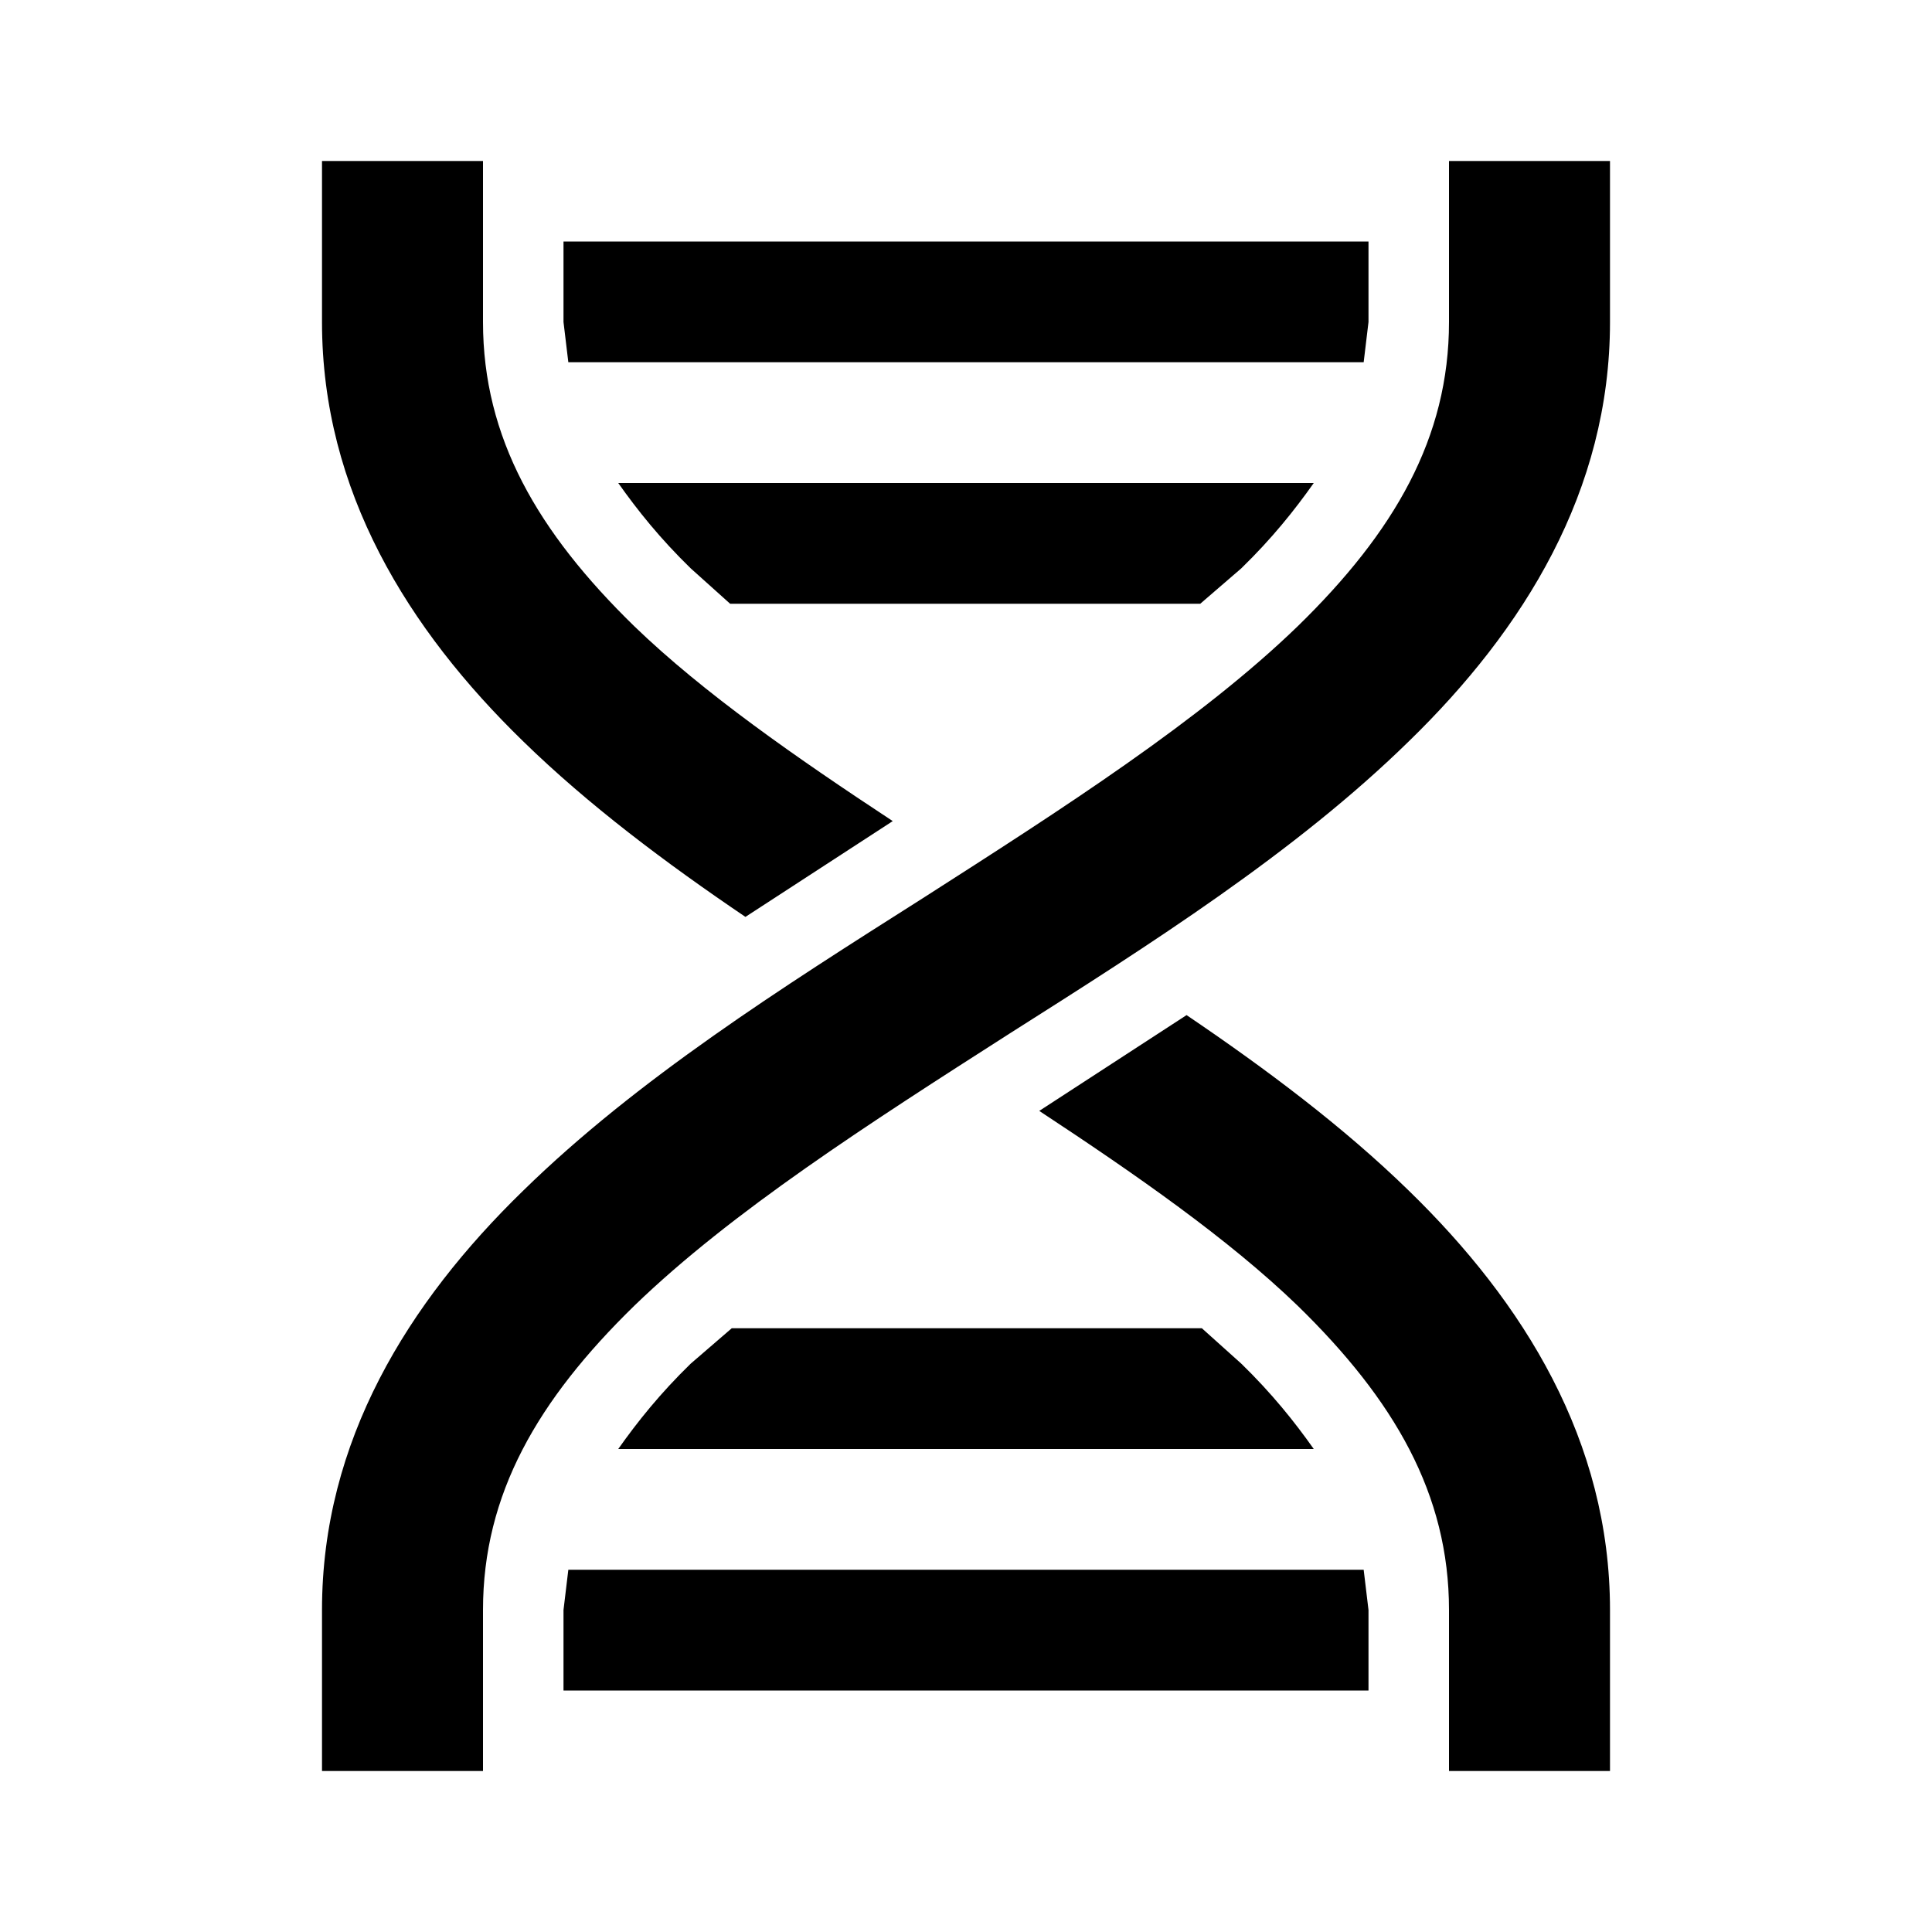
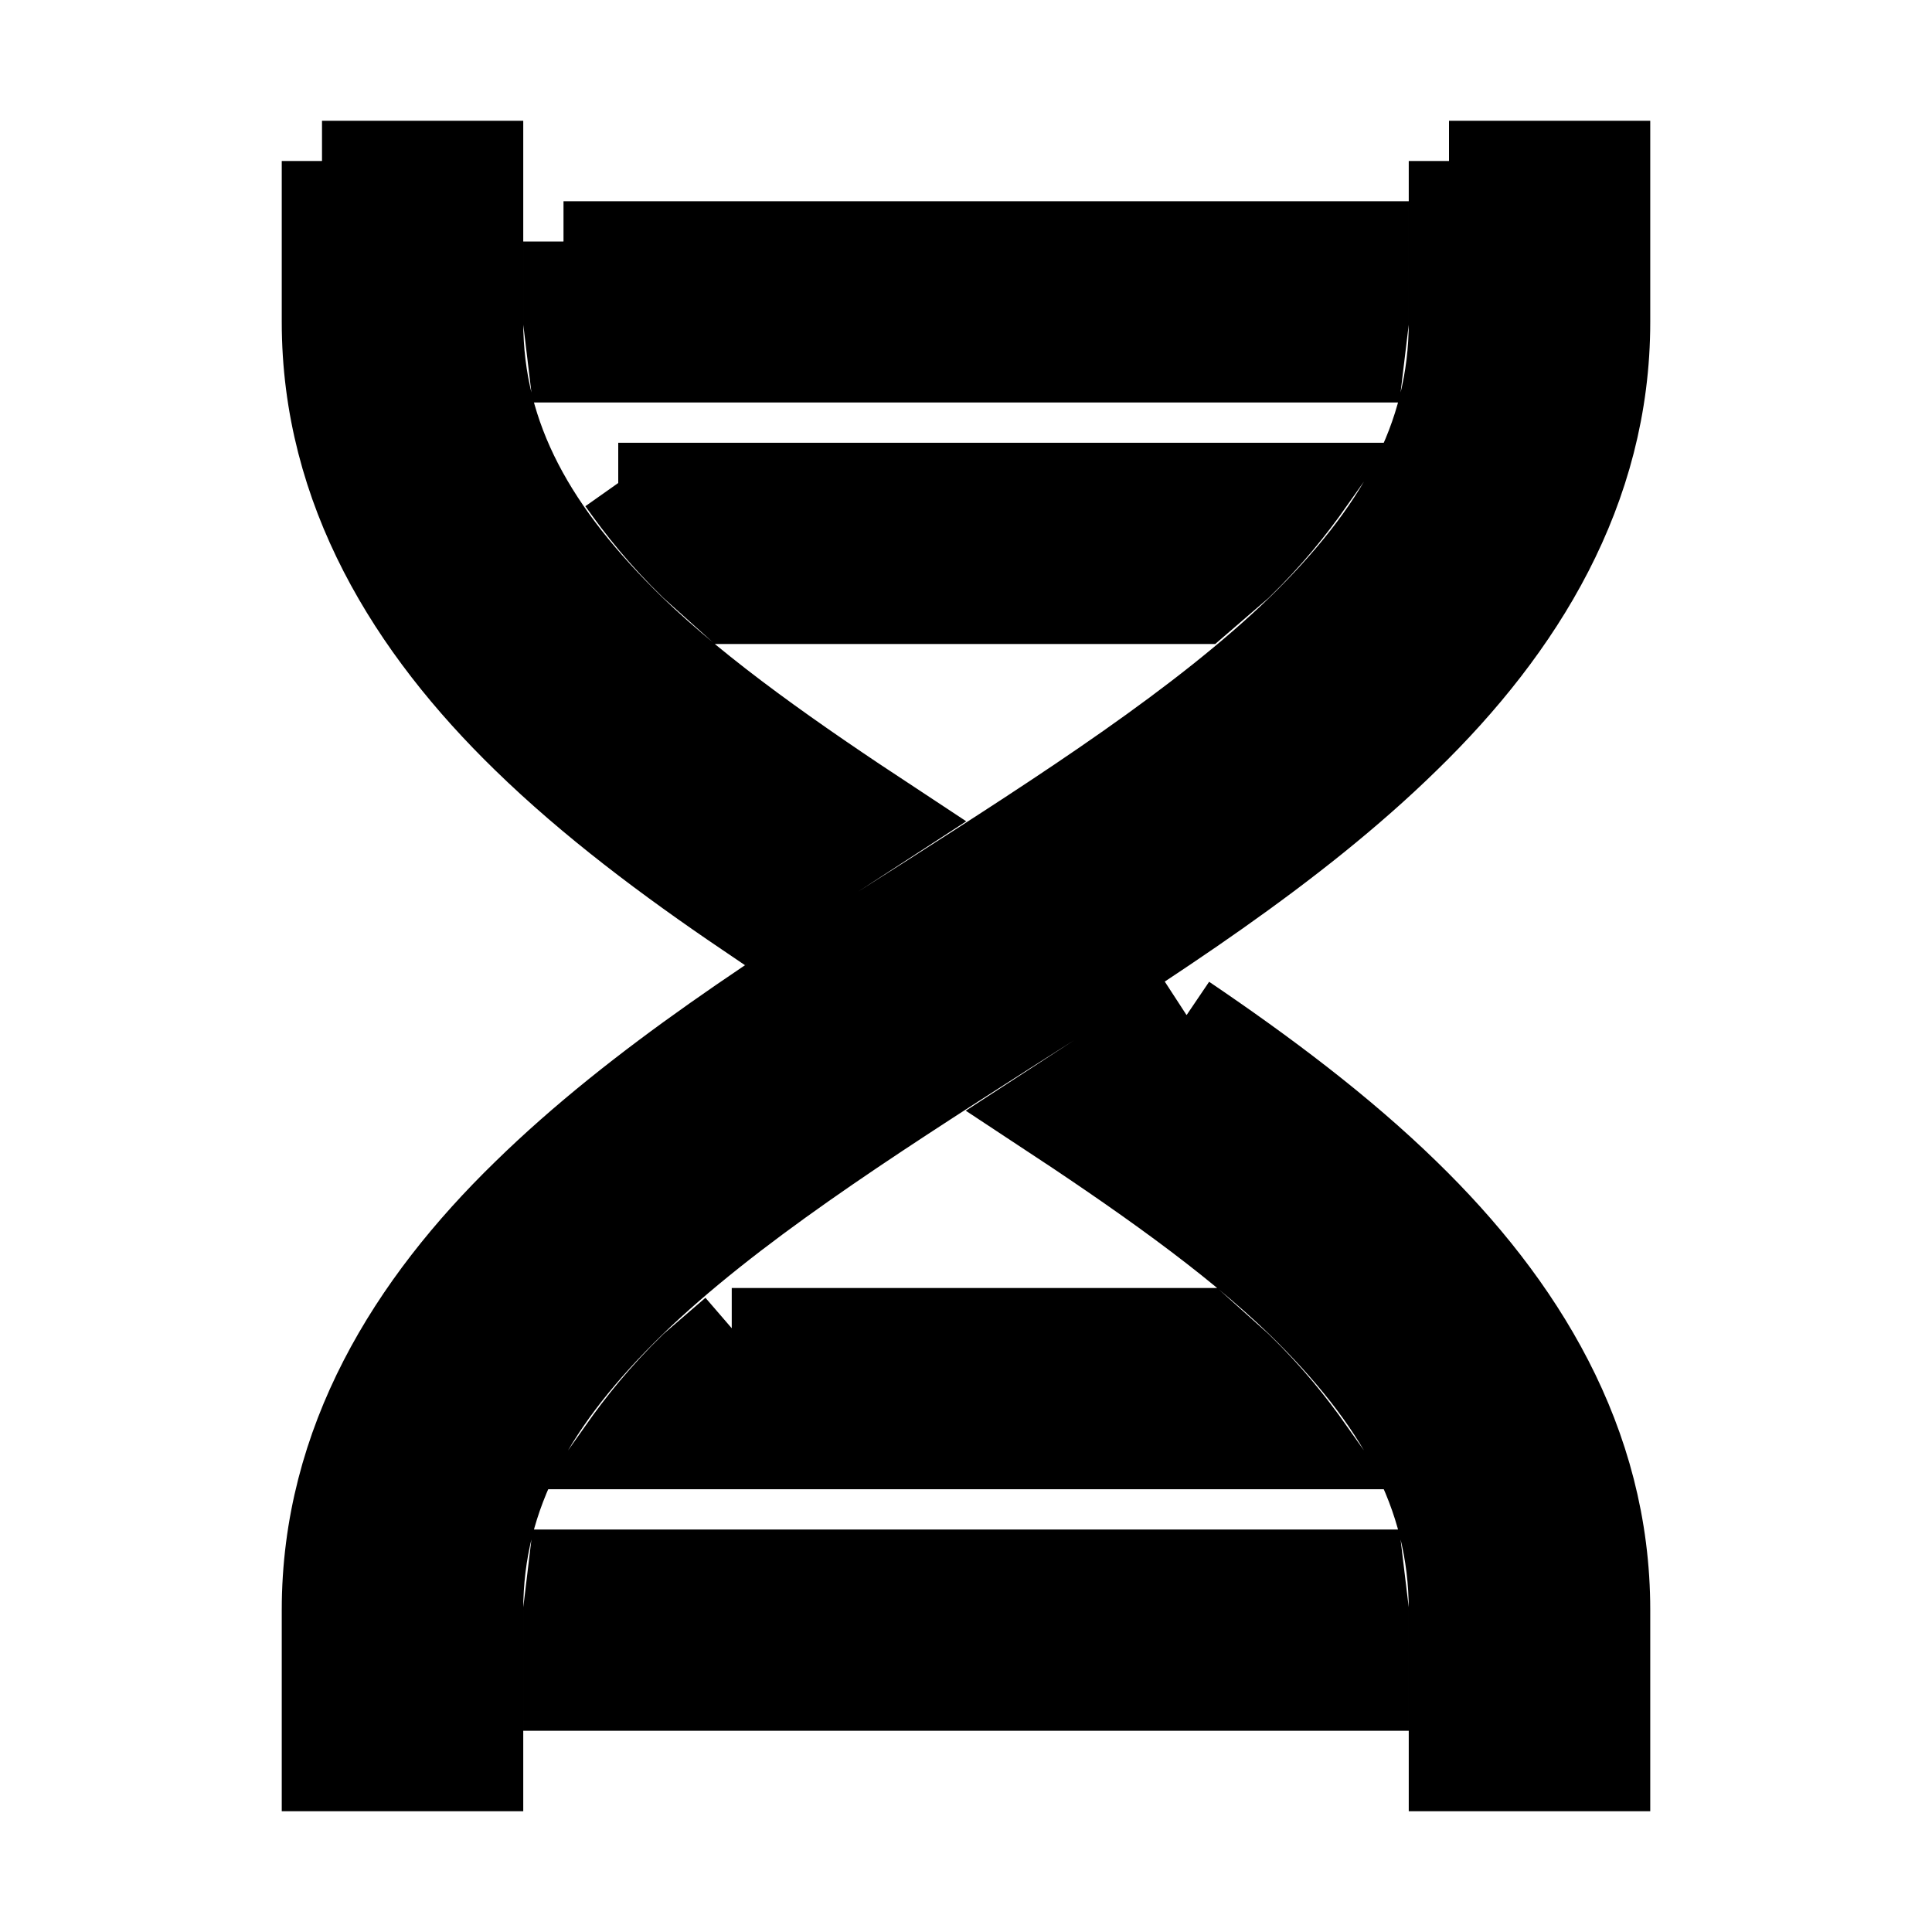
<svg xmlns="http://www.w3.org/2000/svg" version="1.1" width="24" height="24" viewBox="0 0 24 24">
-   <path d="M4,2H6V4C6,5.44 6.68,6.61 7.88,7.78C8.74,8.61 9.89,9.41 11.09,10.2L9.26,11.39C8.27,10.72 7.31,10 6.5,9.21C5.07,7.82 4,6.1 4,4V2M18,2H20V4C20,6.1 18.93,7.82 17.5,9.21C16.09,10.59 14.29,11.73 12.54,12.84C10.79,13.96 9.09,15.05 7.88,16.22C6.68,17.39 6,18.56 6,20V22H4V20C4,17.9 5.07,16.18 6.5,14.79C7.91,13.41 9.71,12.27 11.46,11.16C13.21,10.04 14.91,8.95 16.12,7.78C17.32,6.61 18,5.44 18,4V2M14.74,12.61C15.73,13.28 16.69,14 17.5,14.79C18.93,16.18 20,17.9 20,20V22H18V20C18,18.56 17.32,17.39 16.12,16.22C15.26,15.39 14.11,14.59 12.91,13.8L14.74,12.61M7,3H17V4L16.94,4.5H7.06L7,4V3M7.68,6H16.32C16.08,6.34 15.8,6.69 15.42,7.06L14.91,7.5H9.07L8.58,7.06C8.2,6.69 7.92,6.34 7.68,6M9.09,16.5H14.93L15.42,16.94C15.8,17.31 16.08,17.66 16.32,18H7.68C7.92,17.66 8.2,17.31 8.58,16.94L9.09,16.5M7.06,19.5H16.94L17,20V21H7V20L7.06,19.5Z" />
+   <path style="stroke:rgb(0,0,0)" d="M4,2H6V4C6,5.44 6.68,6.61 7.88,7.78C8.74,8.61 9.89,9.41 11.09,10.2L9.26,11.39C8.27,10.72 7.31,10 6.5,9.21C5.07,7.82 4,6.1 4,4V2M18,2H20V4C20,6.1 18.93,7.82 17.5,9.21C16.09,10.59 14.29,11.73 12.54,12.84C10.79,13.96 9.09,15.05 7.88,16.22C6.68,17.39 6,18.56 6,20V22H4V20C4,17.9 5.07,16.18 6.5,14.79C7.91,13.41 9.71,12.27 11.46,11.16C13.21,10.04 14.91,8.95 16.12,7.78C17.32,6.61 18,5.44 18,4V2M14.74,12.61C15.73,13.28 16.69,14 17.5,14.79C18.93,16.18 20,17.9 20,20V22H18V20C18,18.56 17.32,17.39 16.12,16.22C15.26,15.39 14.11,14.59 12.91,13.8L14.74,12.61M7,3H17V4L16.94,4.5H7.06L7,4V3M7.68,6H16.32C16.08,6.34 15.8,6.69 15.42,7.06L14.91,7.5H9.07L8.58,7.06C8.2,6.69 7.92,6.34 7.68,6M9.09,16.5H14.93L15.42,16.94C15.8,17.31 16.08,17.66 16.32,18H7.68C7.92,17.66 8.2,17.31 8.58,16.94L9.09,16.5M7.06,19.5H16.94L17,20V21H7V20L7.06,19.5Z" />
</svg>
